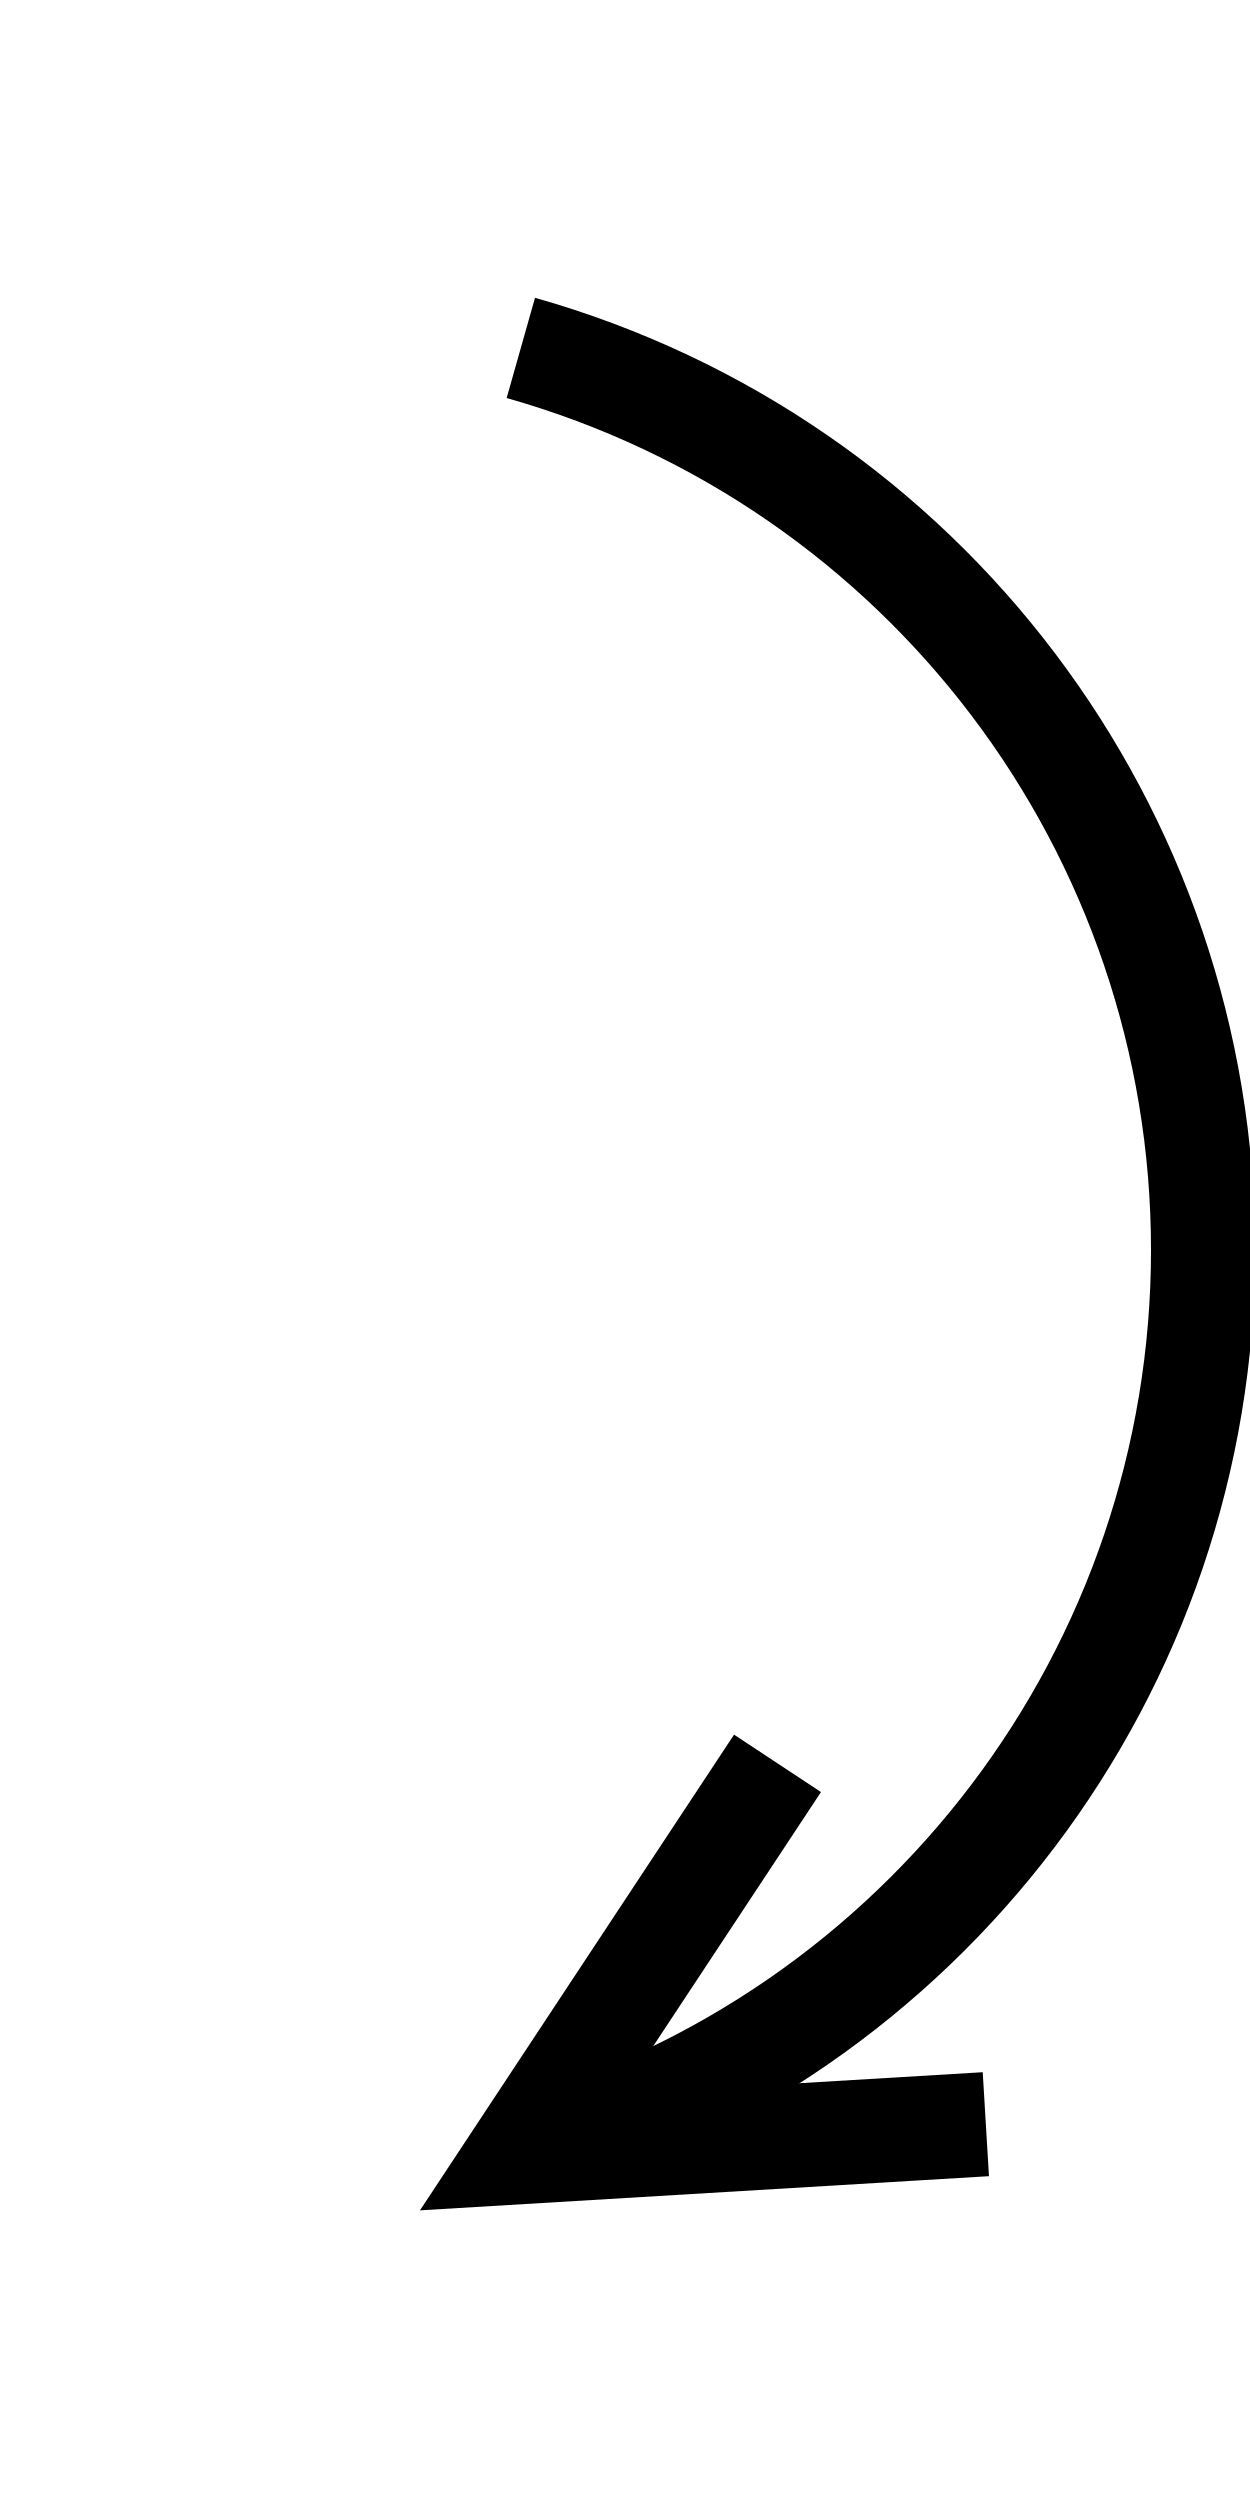
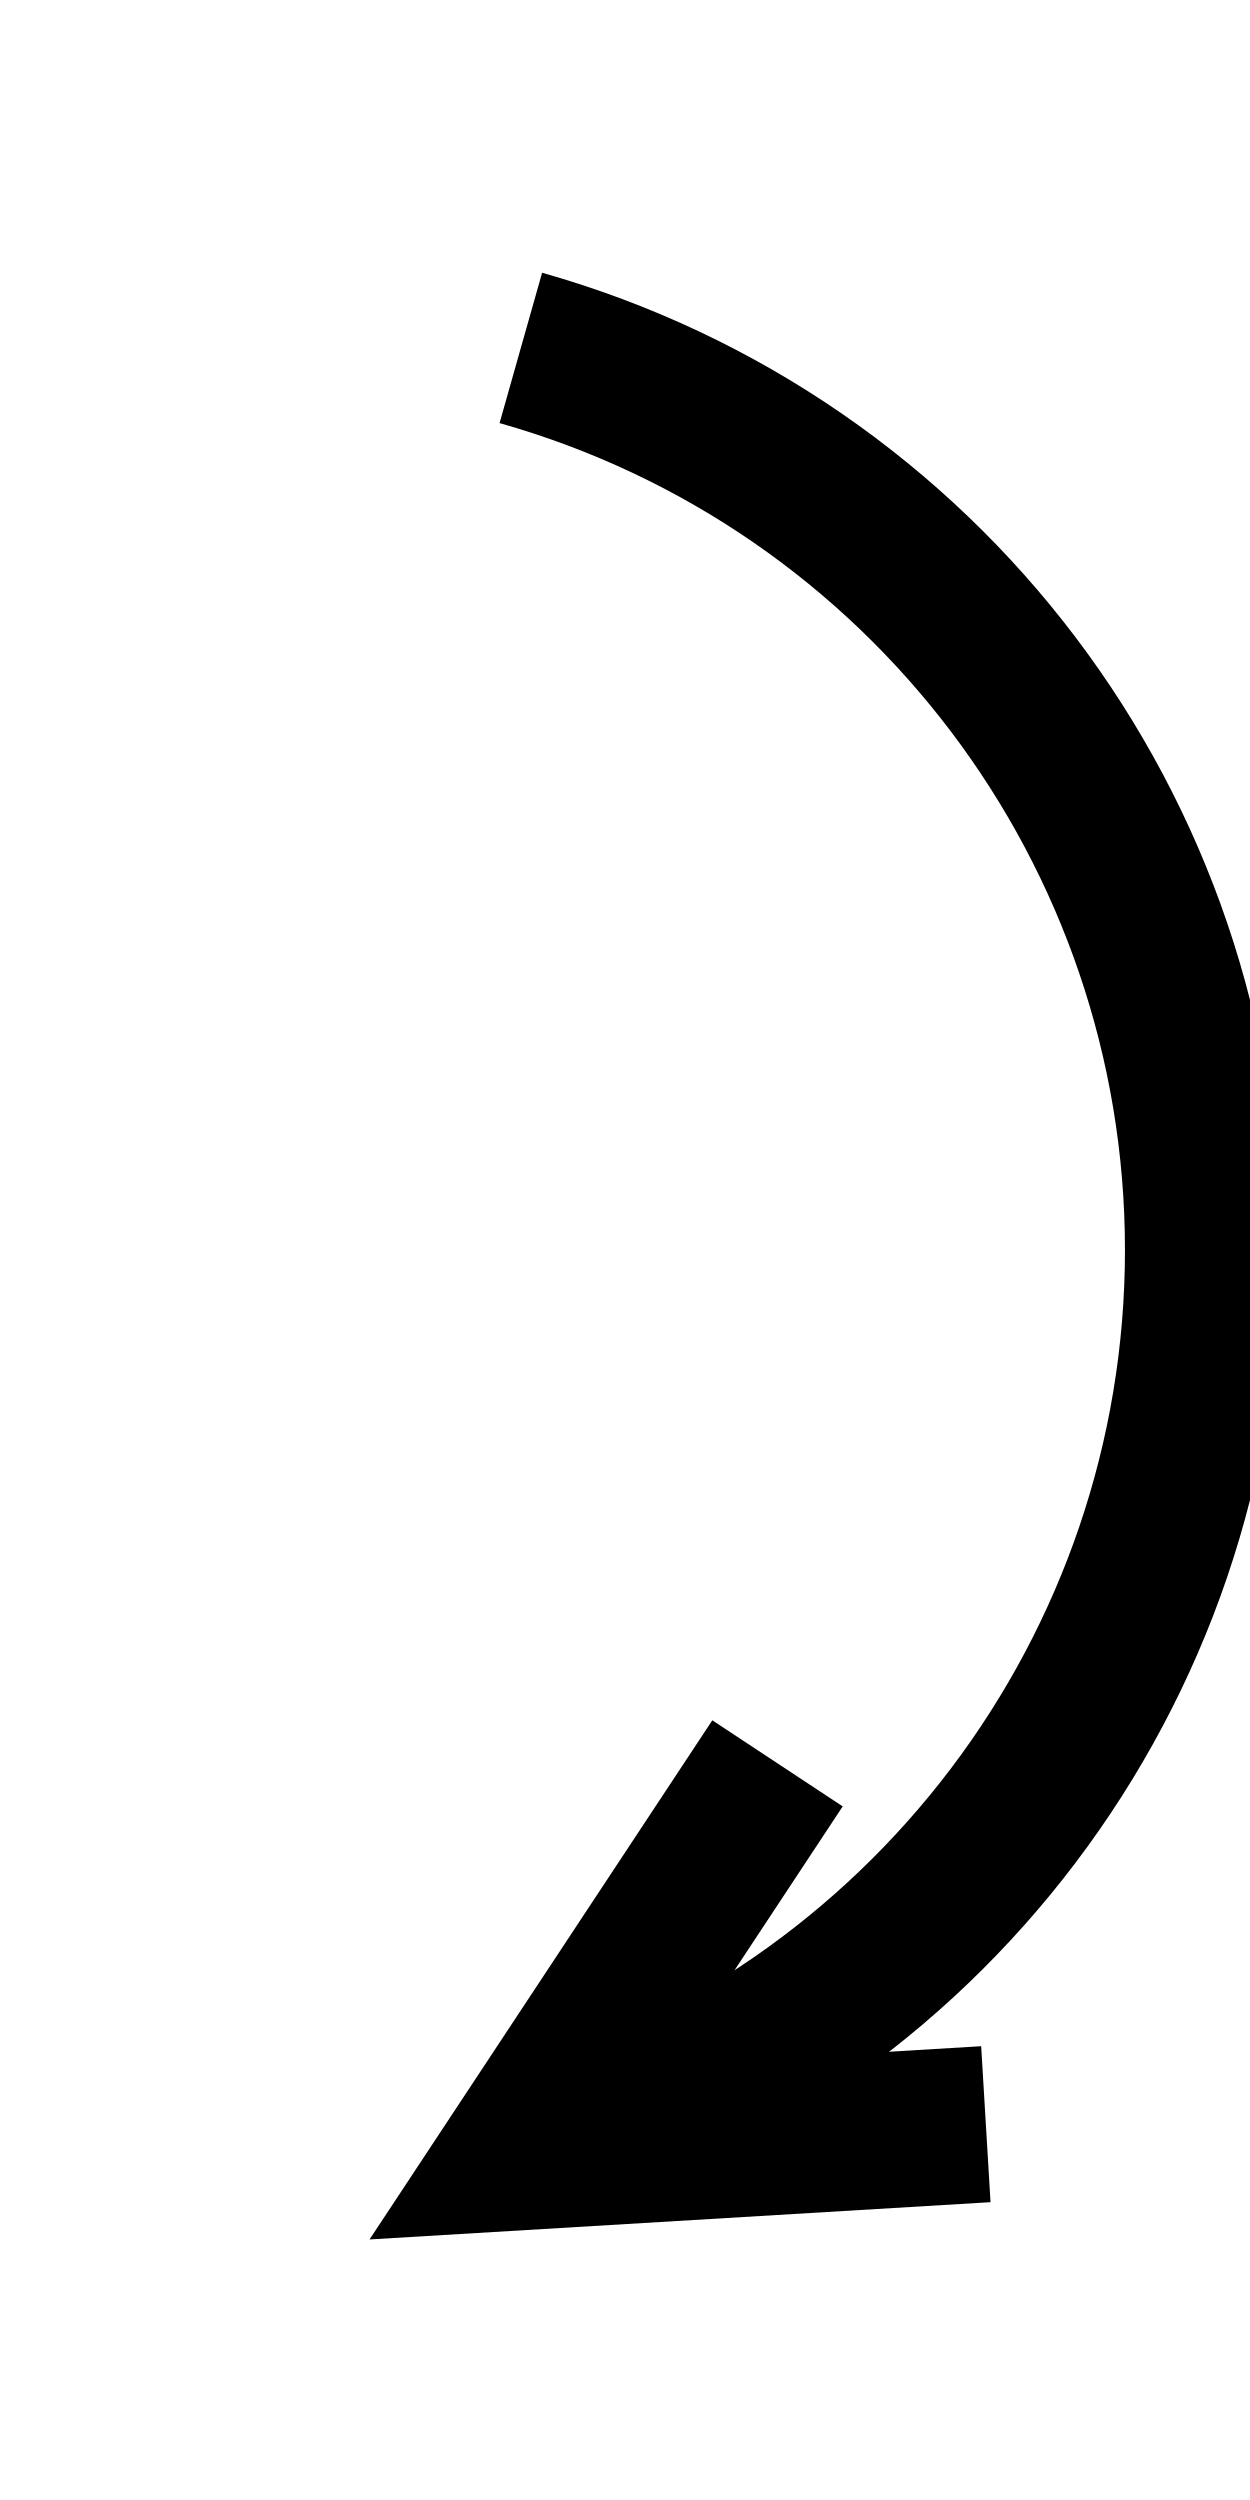
<svg xmlns="http://www.w3.org/2000/svg" viewBox="0 -12 12 24">
-   <g stroke="currentColor" stroke-width="1" fill="none">
+   <g stroke="currentColor" stroke-width="1.5" fill="none">
    <path d="M5,-8.66 A9,9 0 0 1 5,8.66" />
    <polyline points="4,8 0,10 4,12" transform="rotate(-30)" />
  </g>
</svg>
